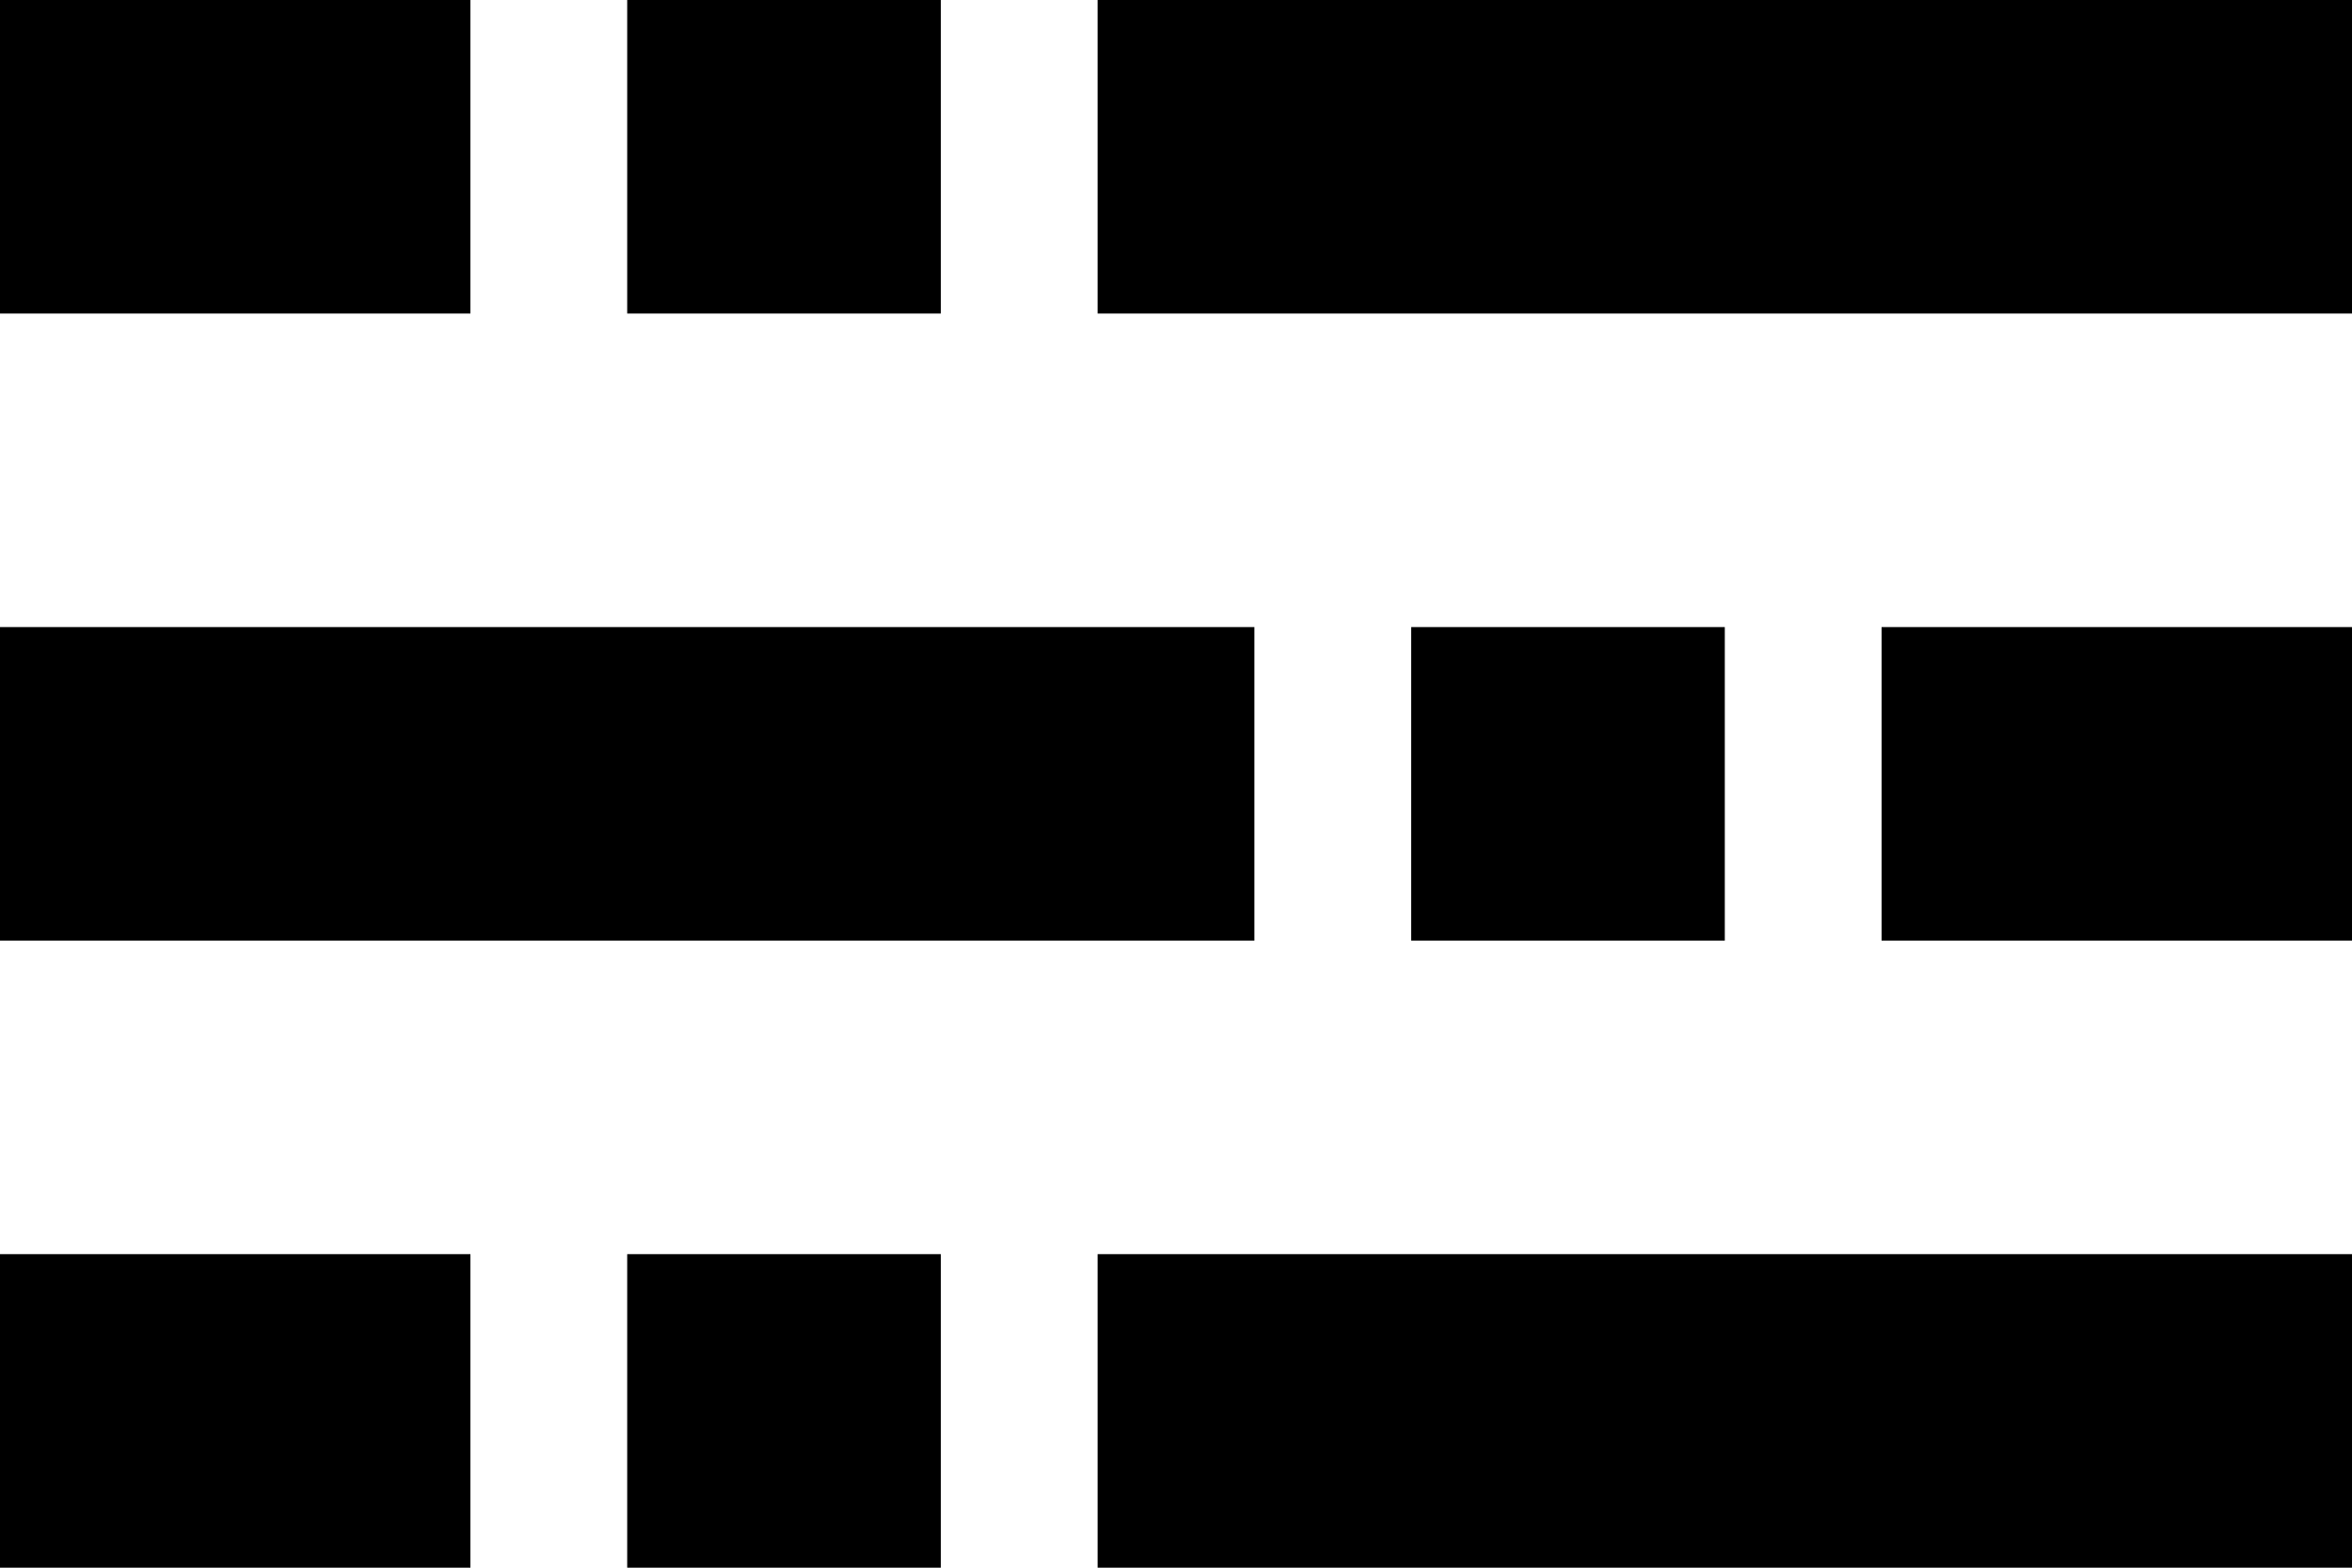
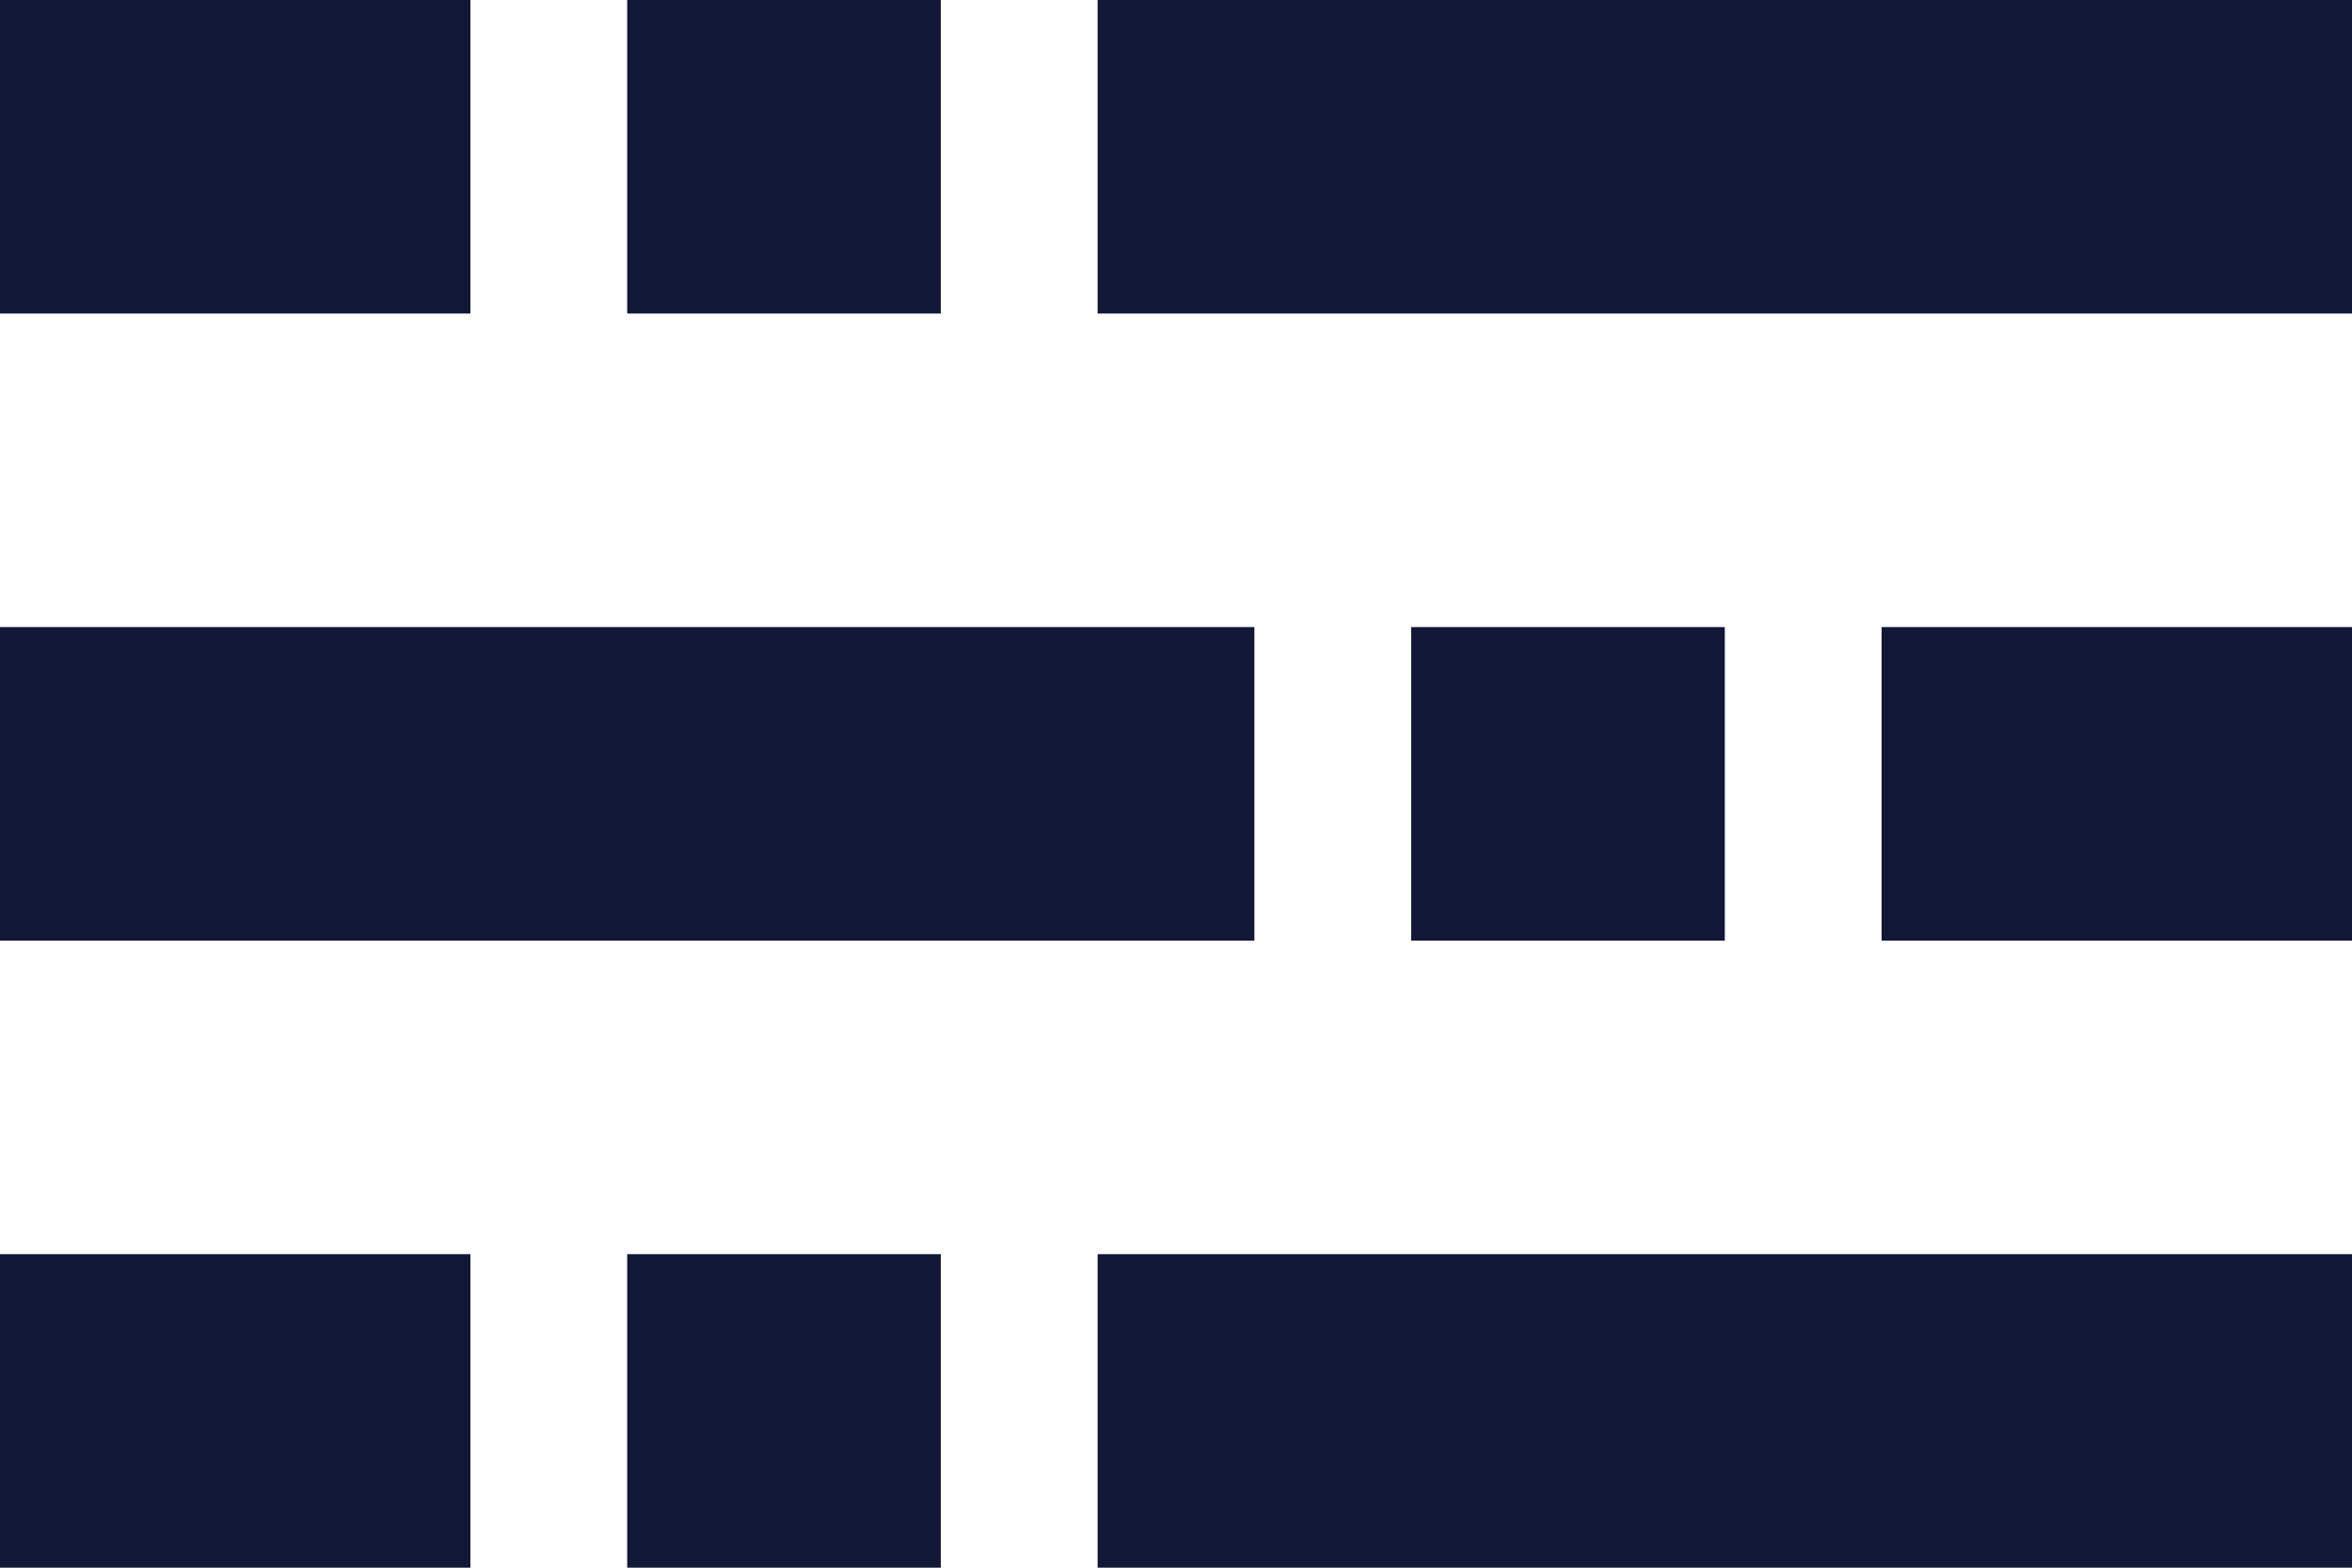
- <svg xmlns="http://www.w3.org/2000/svg" version="1.1" id="Layer_1" x="0px" y="0px" viewBox="0 0 15 10" style="enable-background: new 0 0 15 10;" xml:space="preserve">
+ <svg xmlns="http://www.w3.org/2000/svg" fill="#121936" version="1.1" id="Layer_1" x="0px" y="0px" viewBox="0 0 15 10" style="enable-background: new 0 0 15 10;" xml:space="preserve">
  <rect x="4" width="2" height="2" />
  <rect width="3" height="2" />
  <rect x="7" width="8" height="2" />
  <rect x="4" y="8" width="2" height="2" />
  <rect y="8" width="3" height="2" />
  <rect x="7" y="8" width="8" height="2" />
  <rect x="9" y="4" width="2" height="2" />
  <rect x="12" y="4" width="3" height="2" />
  <rect y="4" width="8" height="2" />
</svg>
